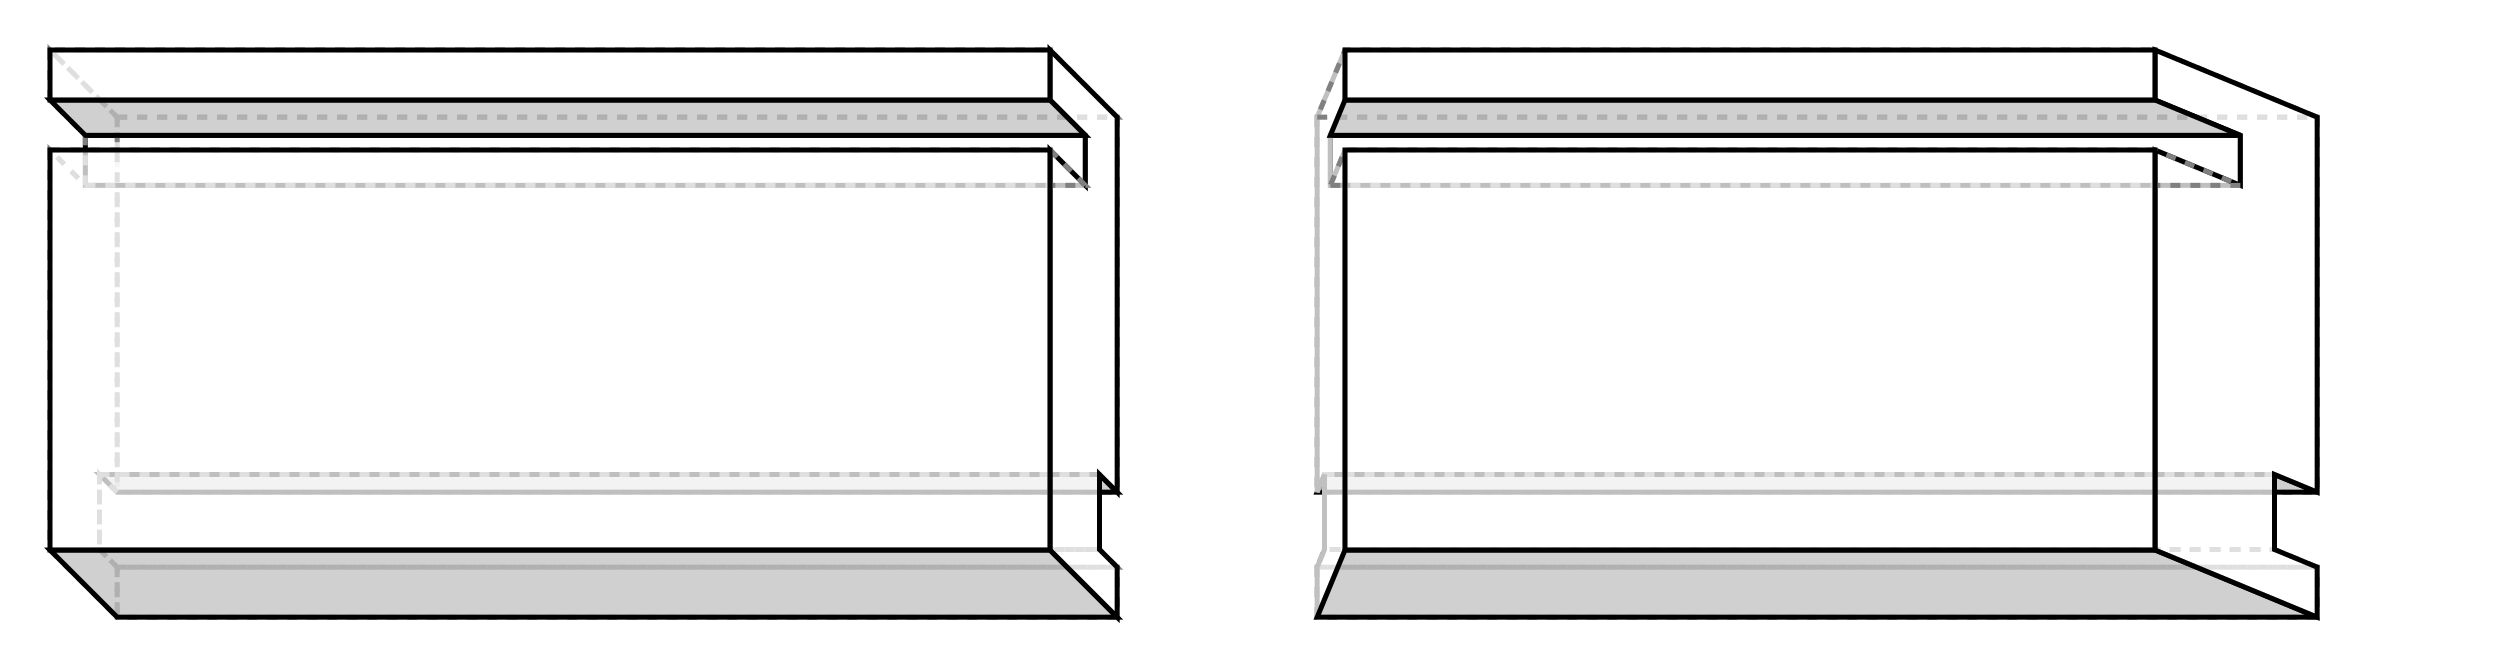
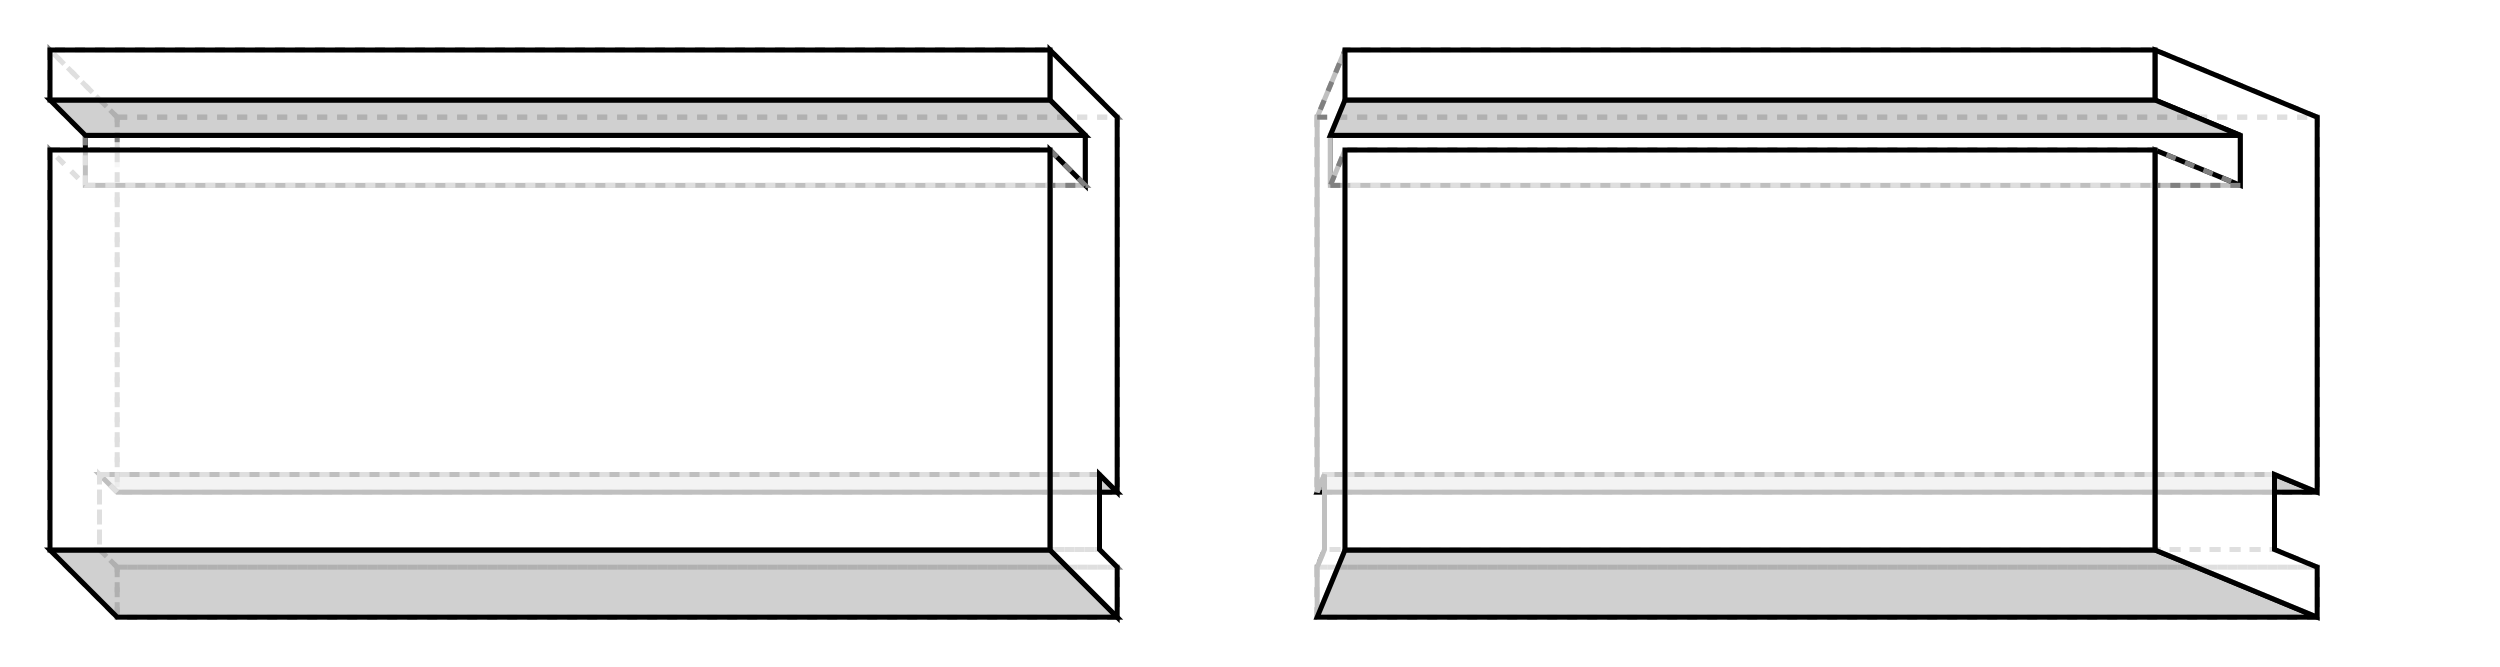
- <svg xmlns="http://www.w3.org/2000/svg" width="1000" viewBox="0 0 500 133.435">
+ <svg xmlns="http://www.w3.org/2000/svg" width="1000" viewBox="0.0 0.0 500.0 133.4">
  <polygon fill="none" stroke-width="1" stroke-dasharray="2" stroke="gray" points="23.435,23.435 23.435,98.435 223.435,98.435 223.435,23.435" />
  <polygon fill="none" stroke-width="1" stroke-dasharray="2" stroke="gray" points="23.435,113.435 23.435,123.435 223.435,123.435 223.435,113.435" />
  <polygon fill="rgba(192,192,192,0.75)" stroke-width="1" stroke-dasharray="" stroke="black" points="19.899,94.899 219.899,94.899 223.435,98.435 23.435,98.435" />
  <polygon fill="none" stroke-width="1" stroke-dasharray="2" stroke="gray" points="23.435,113.435 223.435,113.435 219.899,109.899 19.899,109.899" />
  <polygon fill="none" stroke-width="1" stroke-dasharray="2" stroke="gray" points="19.899,94.899 19.899,109.899 219.899,109.899 219.899,94.899" />
  <polygon fill="rgba(255,255,255,0.75)" stroke-width="1" stroke-dasharray="" stroke="black" points="17.071,27.071 217.071,27.071 217.071,37.071 17.071,37.071" />
  <polygon fill="none" stroke-width="1" stroke-dasharray="2" stroke="gray" points="10.0,10.0 10.0,20.0 17.071,27.071 17.071,37.071 10.0,30.0 10.0,110.0 23.435,123.435 23.435,113.435 19.899,109.899 19.899,94.899 23.435,98.435 23.435,23.435" />
  <polygon fill="none" stroke-width="1" stroke-dasharray="2" stroke="gray" points="23.435,23.435 223.435,23.435 210.0,10.0 10.0,10.0" />
  <polygon fill="rgba(192,192,192,0.75)" stroke-width="1" stroke-dasharray="" stroke="black" points="10.0,110.0 210.0,110.0 223.435,123.435 23.435,123.435" />
  <polygon fill="rgba(255,255,255,0.75)" stroke-width="1" stroke-dasharray="" stroke="black" points="223.435,23.435 223.435,98.435 219.899,94.899 219.899,109.899 223.435,113.435 223.435,123.435 210.0,110.0 210.0,30.0 217.071,37.071 217.071,27.071 210.0,20.0 210.0,10.0" />
  <polygon fill="rgba(192,192,192,0.75)" stroke-width="1" stroke-dasharray="" stroke="black" points="10.0,20.0 210.0,20.0 217.071,27.071 17.071,27.071" />
  <polygon fill="none" stroke-width="1" stroke-dasharray="2" stroke="gray" points="17.071,37.071 217.071,37.071 210.0,30.0 10.0,30.0" />
  <polygon fill="rgba(255,255,255,0.75)" stroke-width="1" stroke-dasharray="" stroke="black" points="10.0,10.0 210.0,10.0 210.0,20.0 10.0,20.0" />
  <polygon fill="rgba(255,255,255,0.75)" stroke-width="1" stroke-dasharray="" stroke="black" points="10.0,30.0 210.0,30.0 210.0,110.0 10.0,110.0" />
  <polygon fill="none" stroke-width="1" stroke-dasharray="2" stroke="gray" points="263.435,23.435 263.435,98.435 463.435,98.435 463.435,23.435" />
  <polygon fill="none" stroke-width="1" stroke-dasharray="2" stroke="gray" points="263.435,113.435 263.435,123.435 463.435,123.435 463.435,113.435" />
  <polygon fill="rgba(192,192,192,0.75)" stroke-width="1" stroke-dasharray="" stroke="black" points="264.899,94.899 454.899,94.899 463.435,98.435 263.435,98.435" />
  <polygon fill="none" stroke-width="1" stroke-dasharray="2" stroke="gray" points="263.435,113.435 463.435,113.435 454.899,109.899 264.899,109.899" />
  <polygon fill="none" stroke-width="1" stroke-dasharray="2" stroke="gray" points="264.899,94.899 264.899,109.899 454.899,109.899 454.899,94.899" />
  <polygon fill="rgba(255,255,255,0.75)" stroke-width="1" stroke-dasharray="" stroke="black" points="266.071,27.071 448.071,27.071 448.071,37.071 266.071,37.071" />
  <polygon fill="rgba(255,255,255,0.75)" stroke-width="1" stroke-dasharray="" stroke="silver" points="269.0,10.0 269.0,20.0 266.071,27.071 266.071,37.071 269.0,30.0 269.0,110.0 263.435,123.435 263.435,113.435 264.899,109.899 264.899,94.899 263.435,98.435 263.435,23.435" />
  <polygon fill="none" stroke-width="1" stroke-dasharray="2" stroke="gray" points="263.435,23.435 463.435,23.435 431.0,10.0 269.0,10.0" />
  <polygon fill="rgba(192,192,192,0.75)" stroke-width="1" stroke-dasharray="" stroke="black" points="269.0,110.0 431.0,110.0 463.435,123.435 263.435,123.435" />
  <polygon fill="rgba(255,255,255,0.75)" stroke-width="1" stroke-dasharray="" stroke="black" points="463.435,23.435 463.435,98.435 454.899,94.899 454.899,109.899 463.435,113.435 463.435,123.435 431.0,110.0 431.0,30.0 448.071,37.071 448.071,27.071 431.0,20.0 431.0,10.0" />
  <polygon fill="rgba(192,192,192,0.75)" stroke-width="1" stroke-dasharray="" stroke="black" points="269.0,20.0 431.0,20.0 448.071,27.071 266.071,27.071" />
  <polygon fill="none" stroke-width="1" stroke-dasharray="2" stroke="gray" points="266.071,37.071 448.071,37.071 431.0,30.0 269.0,30.0" />
  <polygon fill="rgba(255,255,255,0.75)" stroke-width="1" stroke-dasharray="" stroke="black" points="269.0,10.0 431.0,10.0 431.0,20.0 269.0,20.0" />
  <polygon fill="rgba(255,255,255,0.75)" stroke-width="1" stroke-dasharray="" stroke="black" points="269.0,30.0 431.0,30.0 431.0,110.0 269.0,110.0" />
</svg>
